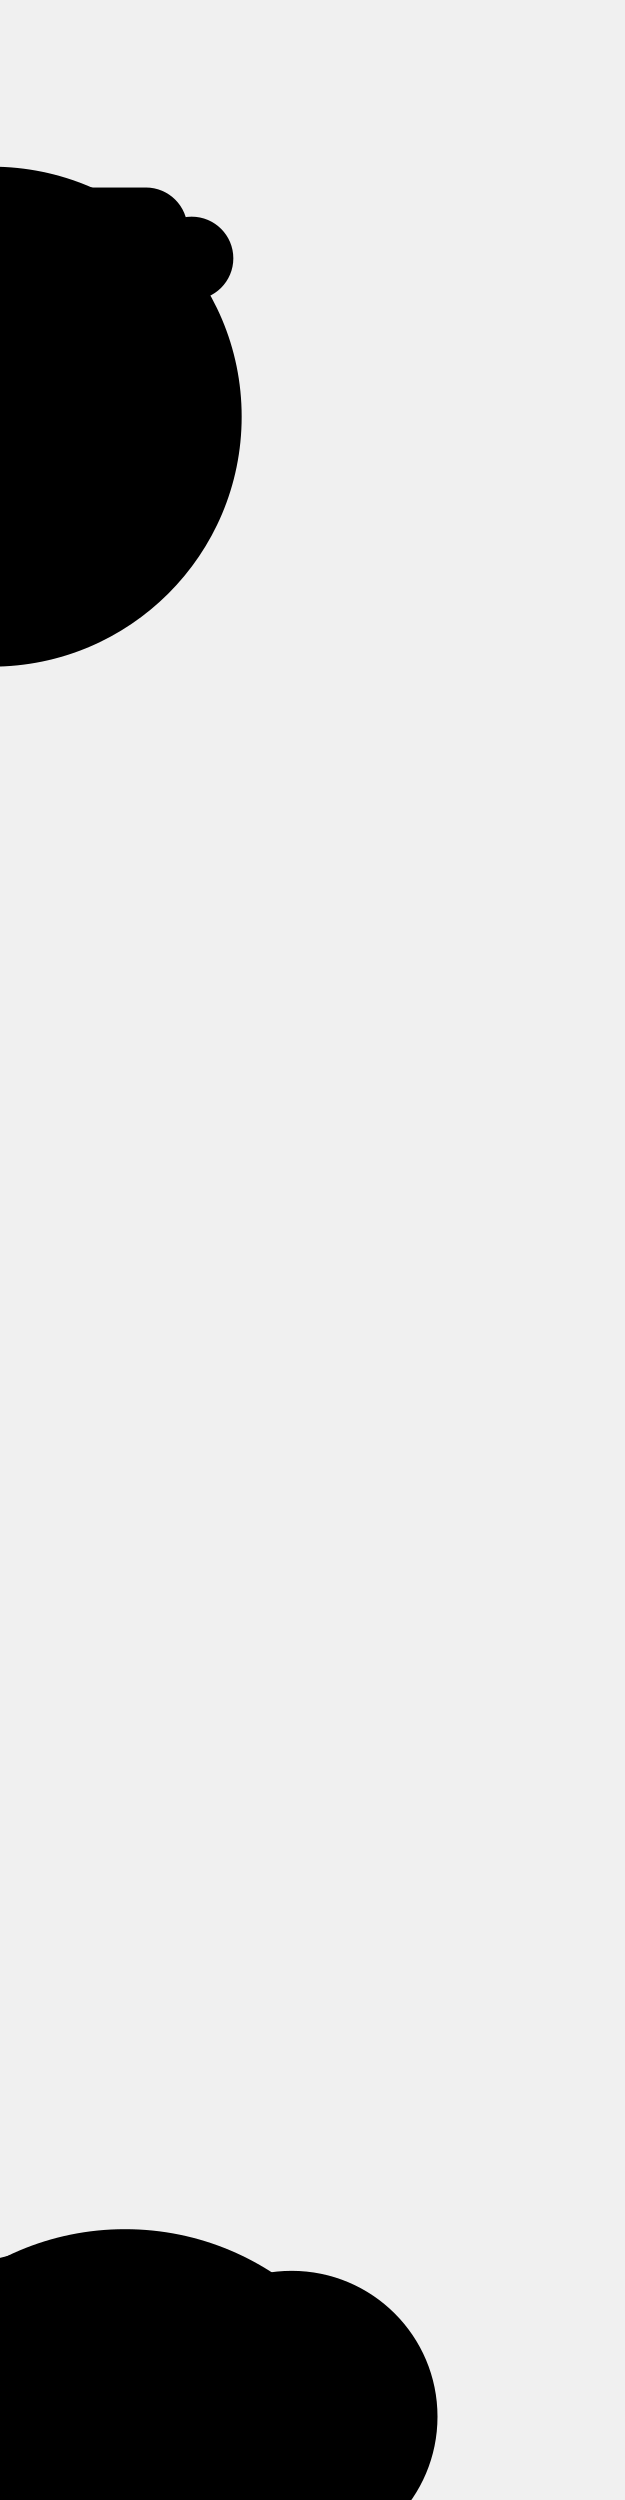
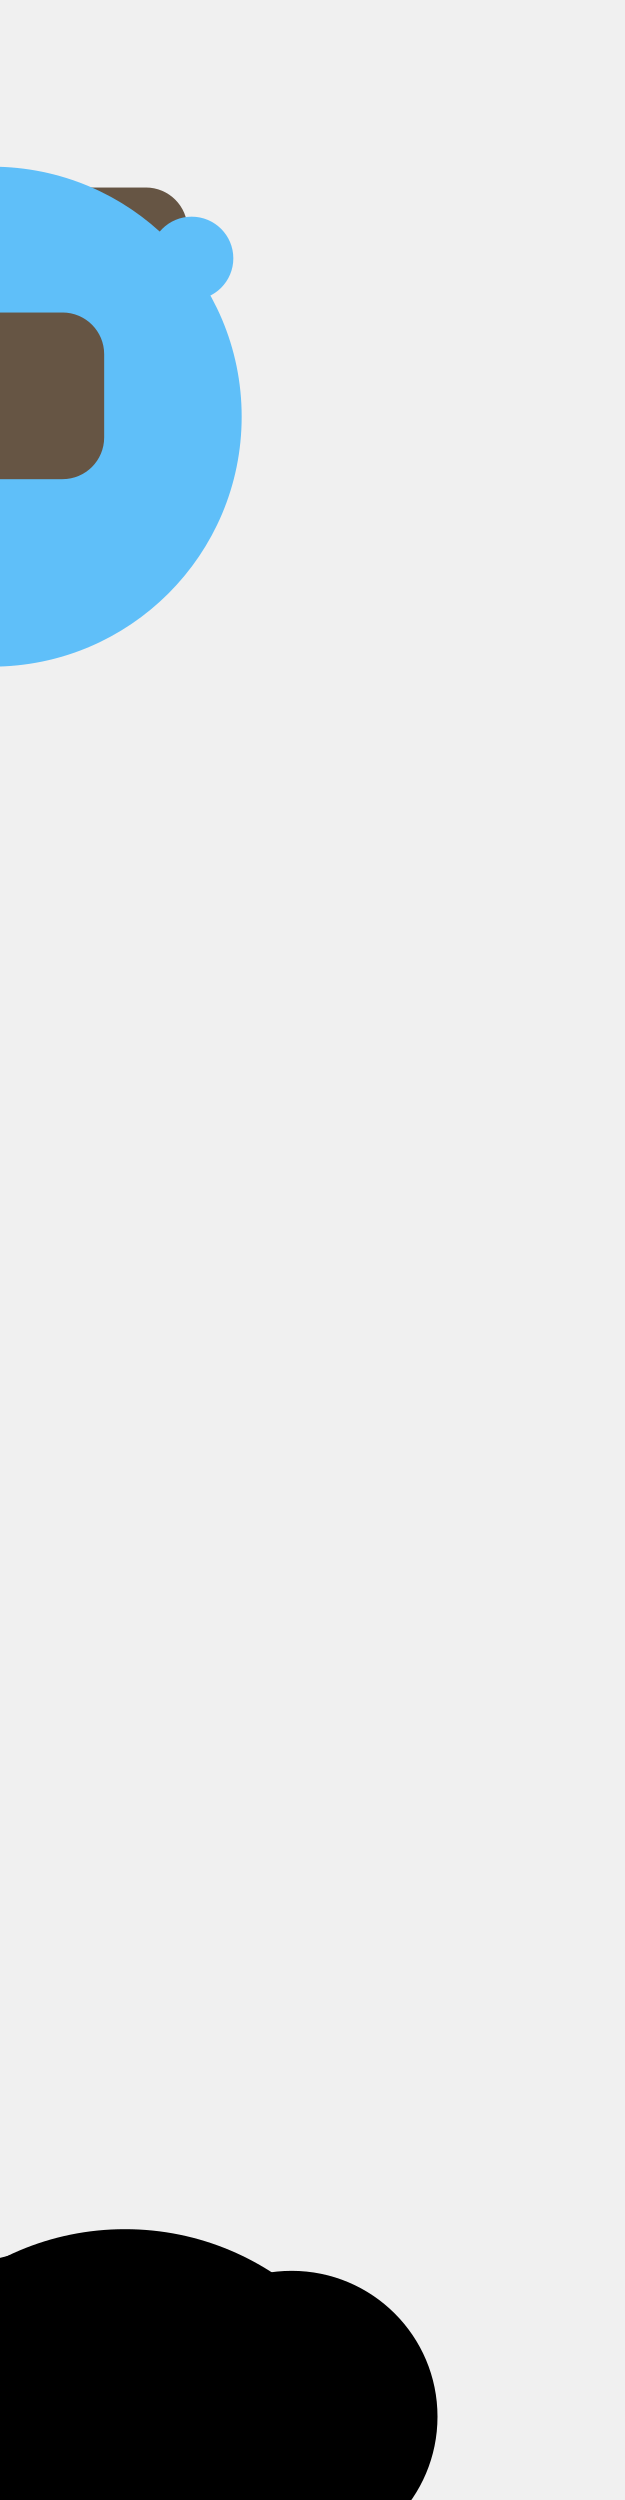
- <svg class="waterfall" width="300" height="1200">
-   <g class="rock">
-     <rect x="-60" y="90" rx="20" ry="20" width="150" height="80" />
-   </g>
-   <g class="water">
-     <circle cx="-4" cy="200" r="120" />
-     <circle cx="92" cy="124" r="20" />
-     <line x1="20" y1="90" x2="100" y2="112" style="stroke-width:13" />
-     <line x1="62" y1="125" x2="80" y2="600" style="stroke-width:100" />
-     <line x1="80" y1="590" x2="70" y2="1000" style="stroke-width:100" />
-     <line x1="70" y1="990" x2="80" y2="1200" style="stroke-width:100" />
-   </g>
-   <g class="rock">
-     <line x1="0" y1="200" x2="30" y2="200" style="stroke-width:100" />
-     <line x1="20" y1="200" x2="-30" y2="500" style="stroke-width:60" />
-     <rect x="-100" y="150" rx="20" ry="20" width="150" height="80" />
-   </g>
-   <g class="mist">
-     <circle cx="30" cy="1200" r="120" />
-     <circle cx="40" cy="1200" r="70" />
-     <circle cx="120" cy="1200" r="50" />
-     <circle cx="130" cy="1150" r="50" />
-     <circle cx="60" cy="1200" r="130" />
-     <circle cx="20" cy="1180" r="70" />
-     <circle cx="140" cy="1160" r="70" />
-     <circle cx="120" cy="1170" r="50" />
-   </g>
+ <svg width="300" height="1200">
+   <rect x="-60" y="90" rx="20" ry="20" width="150" height="80" fill="#665544" />
+   <circle cx="-4" cy="200" r="120" fill="#5FBFF9" />
+   <circle cx="92" cy="124" r="20" fill="#5FBFF9" />
+   <line x1="20" y1="90" x2="100" y2="112" fill="#5FBFF9" style="stroke-width:13;fill:#5FBFF9" />
+   <line x1="62" y1="125" x2="80" y2="600" fill="#5FBFF9" style="stroke-width:100;fill:#5FBFF9" />
+   <line x1="80" y1="590" x2="70" y2="1000" fill="#5FBFF9" style="stroke-width:100;fill:#5FBFF9" />
+   <line x1="70" y1="990" x2="80" y2="1200" fill="#5FBFF9" style="stroke-width:100;fill:#5FBFF9" />
+   <line x1="0" y1="200" x2="30" y2="200" style="stroke-width:100;fill:#665544" />
+   <line x1="20" y1="200" x2="-30" y2="500" style="stroke-width:60;fill:#665544" />
+   <rect x="-100" y="150" rx="20" ry="20" width="150" height="80" style="fill:#665544" />
+   <circle cx="30" cy="1200" r="120" style="fill:#fff:opacity:.4;" />
+   <circle cx="40" cy="1200" r="70" style="fill:#fff:opacity:.4;" />
+   <circle cx="120" cy="1200" r="50" style="fill:#fff:opacity:.4;" />
+   <circle cx="130" cy="1150" r="50" style="fill:#fff:opacity:.4;" />
+   <circle cx="60" cy="1200" r="130" style="fill:#fff:opacity:.4;" />
+   <circle cx="20" cy="1180" r="70" style="fill:#fff:opacity:.4;" />
+   <circle cx="140" cy="1160" r="70" style="fill:#fff:opacity:.4;" />
+   <circle cx="120" cy="1170" r="50" style="fill:#fff:opacity:.4;" />
</svg>
